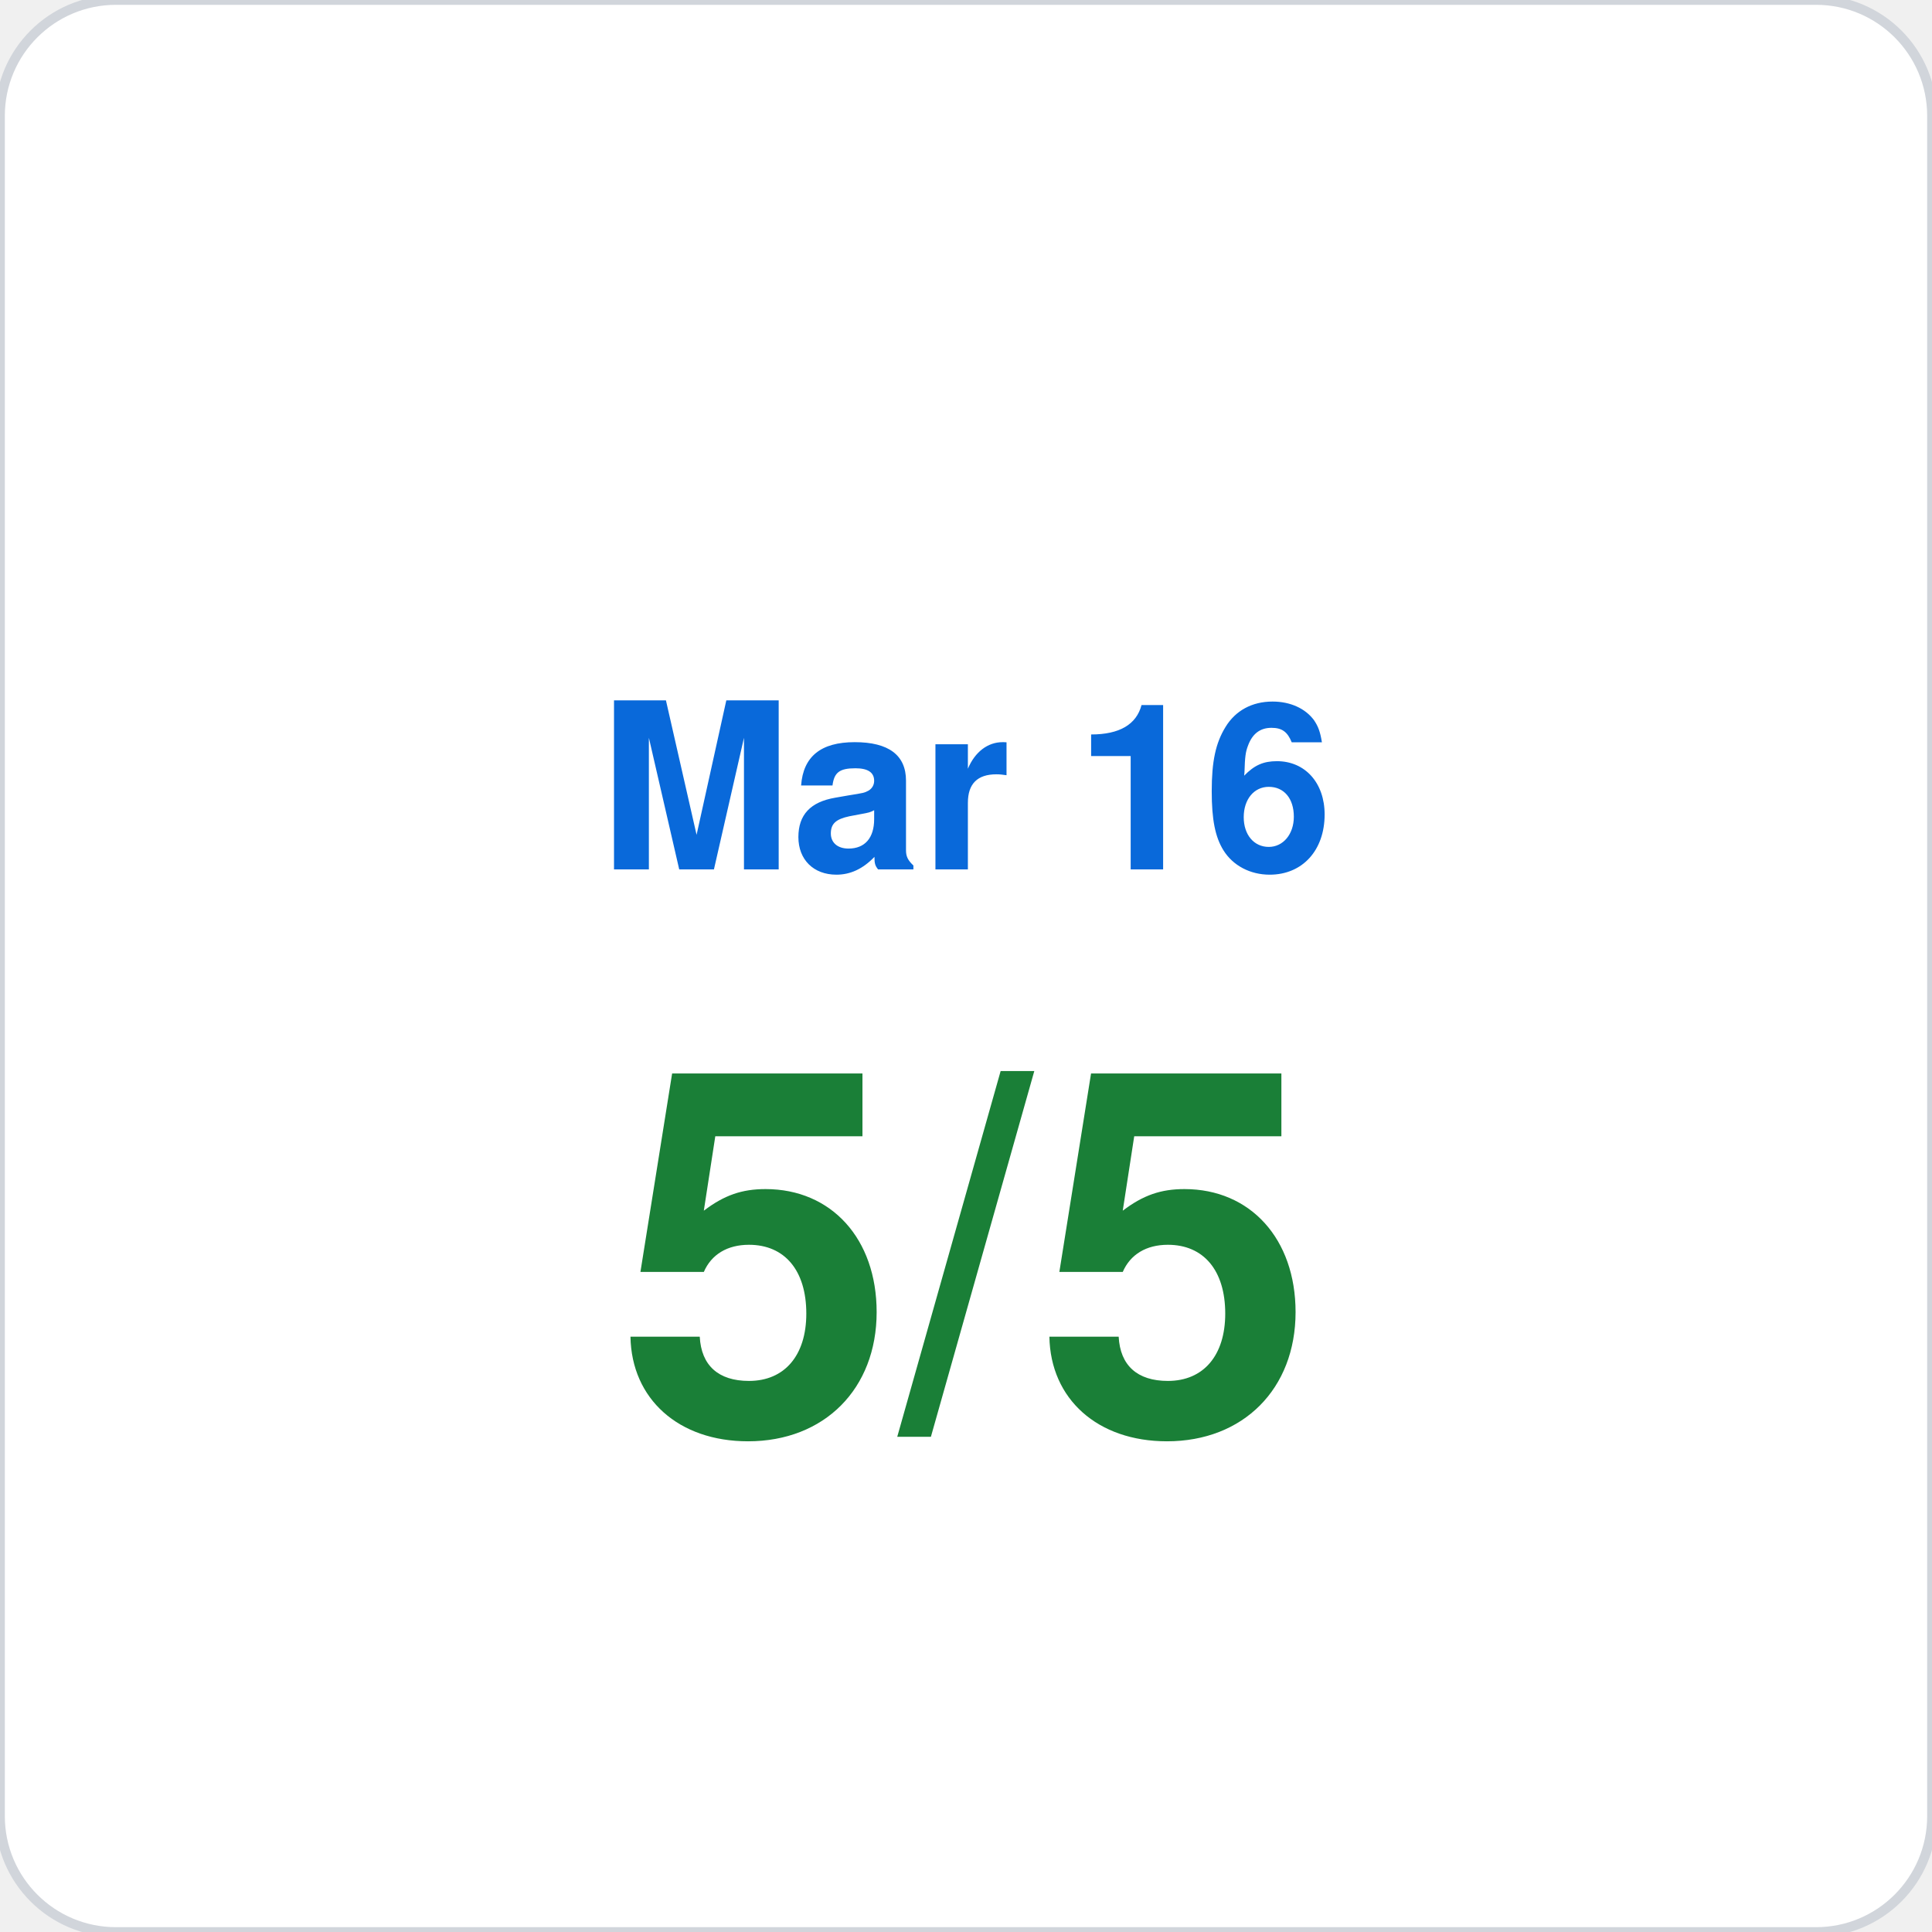
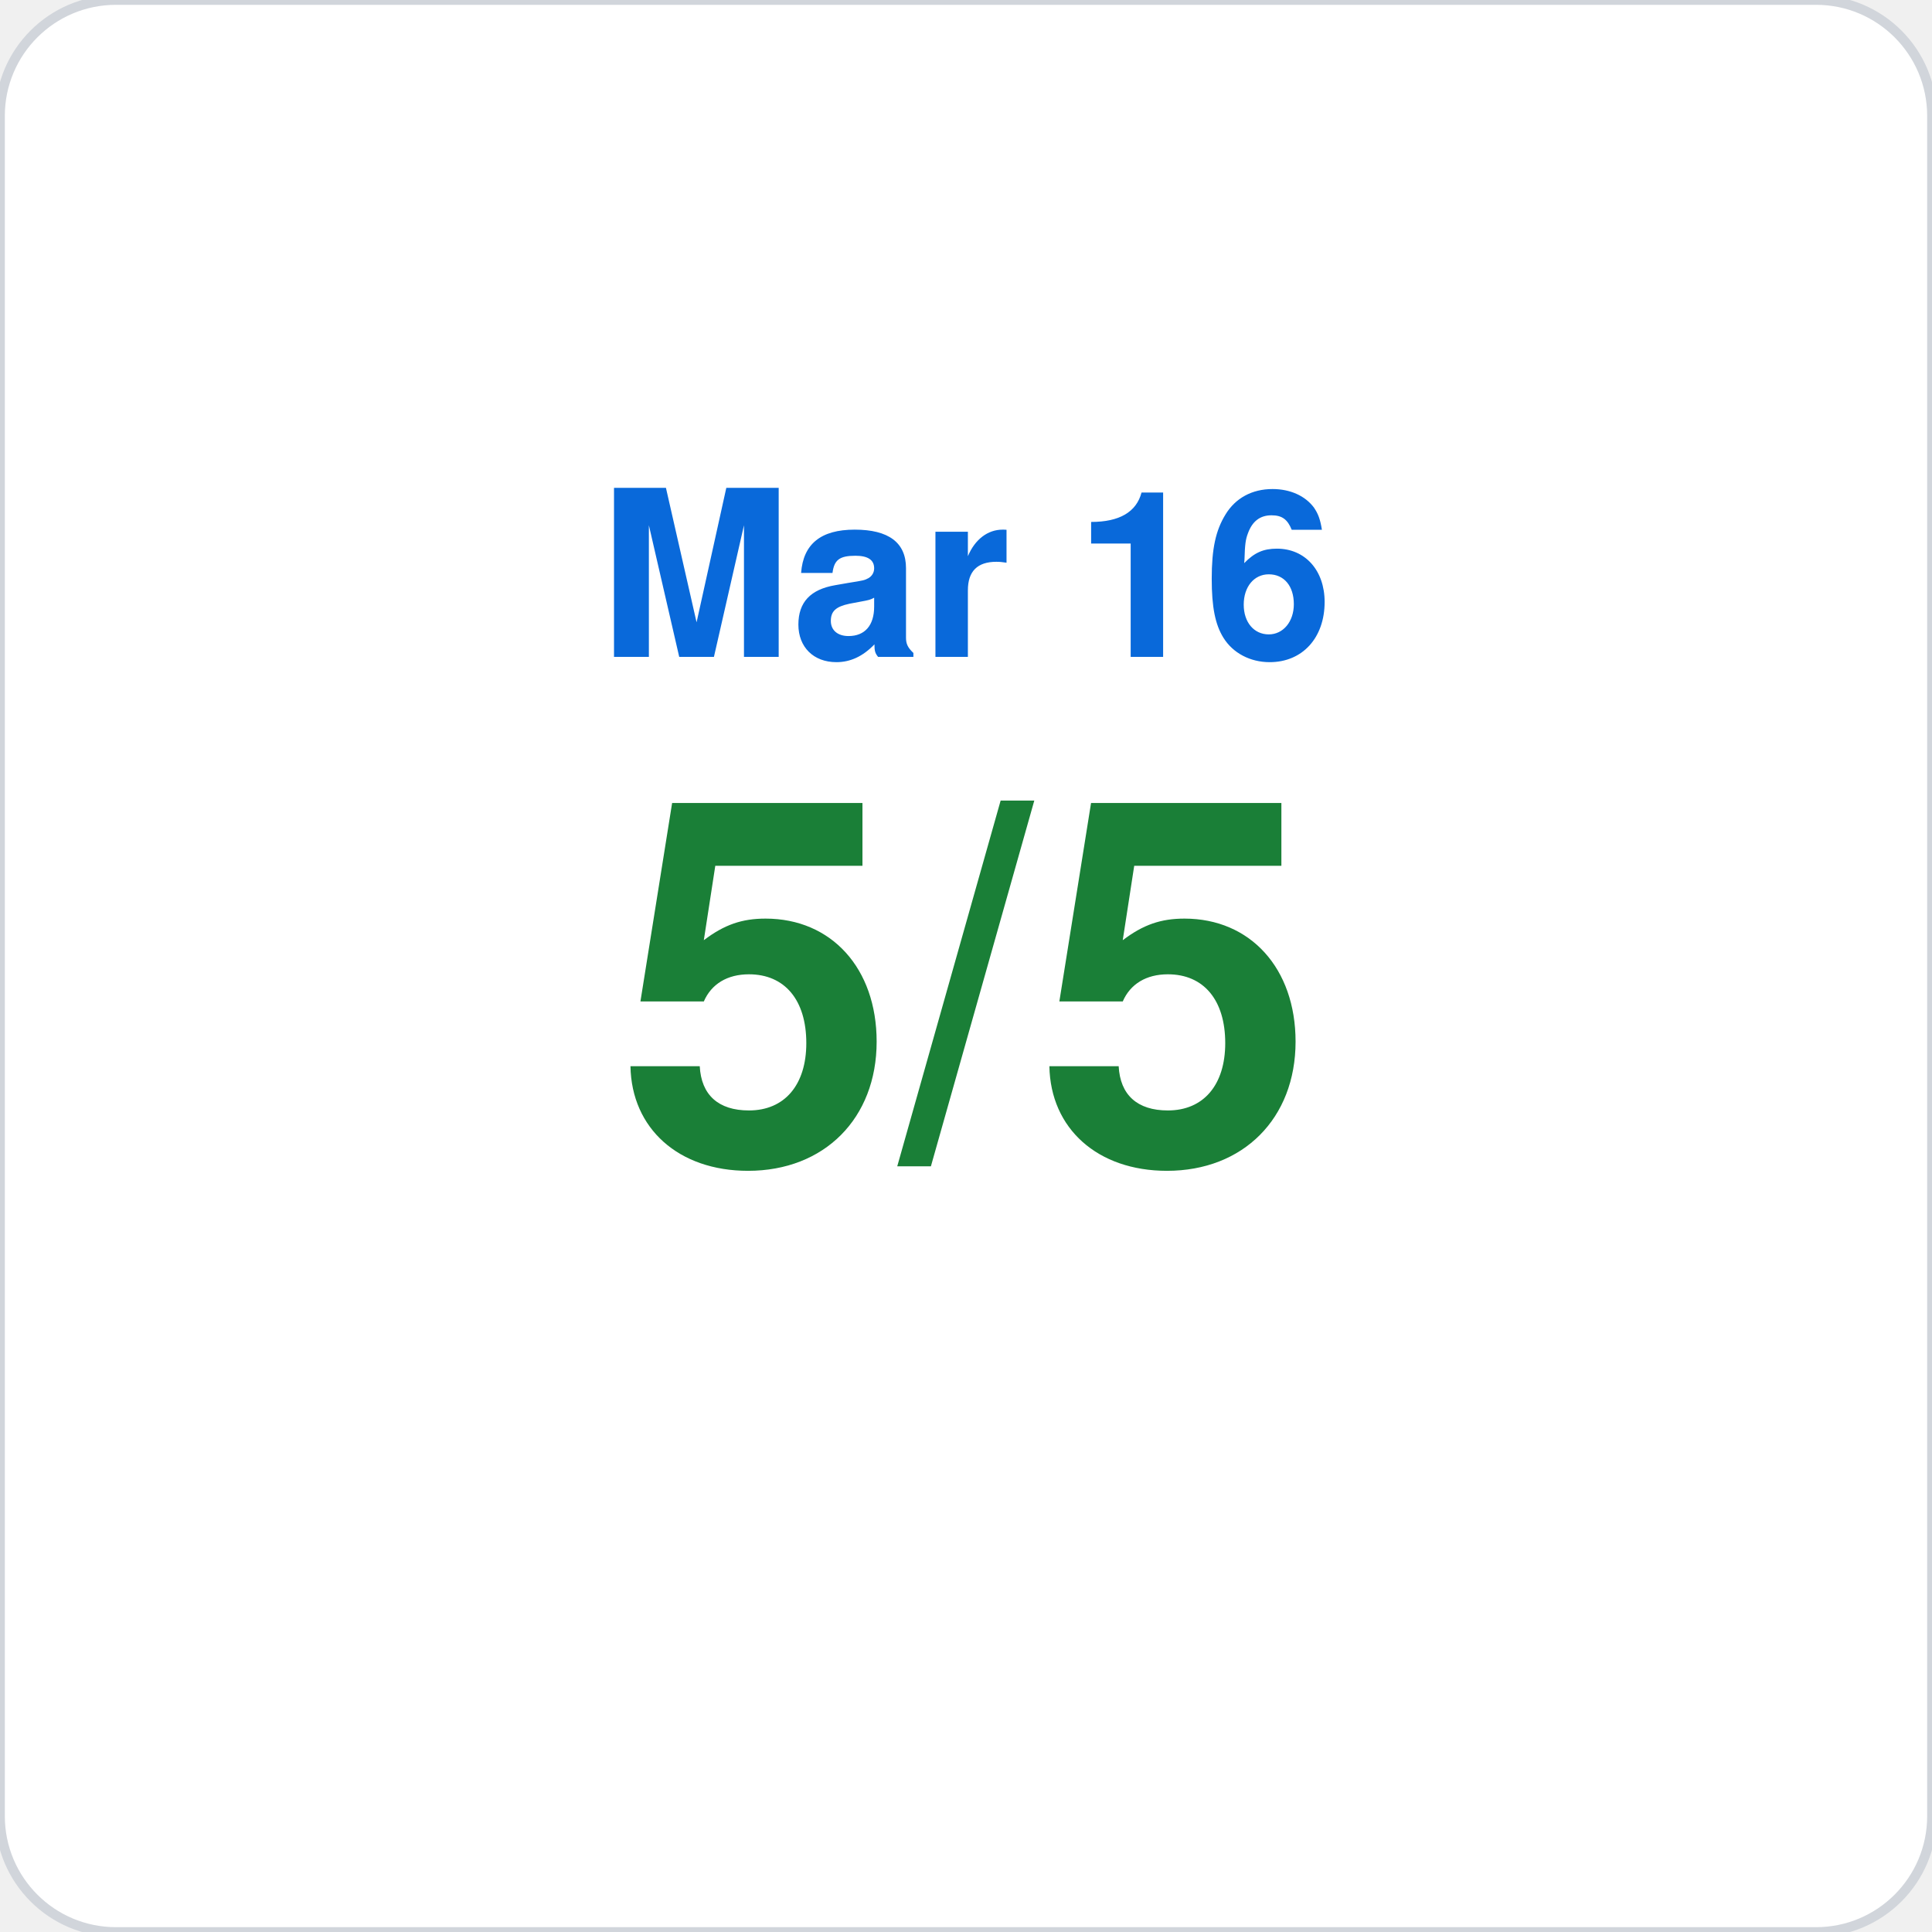
<svg xmlns="http://www.w3.org/2000/svg" viewBox="0 0 200 200" width="200" height="200">
  <rect width="200" height="200" rx="12" fill="#ffffff" stroke="#d1d5db" stroke-width="1" />
-   <text x="100" y="90" font-family="-apple-system,BlinkMacSystemFont,Segoe UI,Helvetica,Arial,sans-serif" font-size="24" fill="#0969da" text-anchor="middle" font-weight="600">Mar 16</text>
-   <text x="100" y="148" font-family="-apple-system,BlinkMacSystemFont,Segoe UI,Helvetica,Arial,sans-serif" font-size="52" fill="#1a7f37" text-anchor="middle" font-weight="700">5/5</text>
+   <text x="100" y="68" font-family="-apple-system,BlinkMacSystemFont,Segoe UI,Helvetica,Arial,sans-serif" font-size="24" fill="#0969da" text-anchor="middle" font-weight="600">Mar 16</text>
+   <text x="100" y="120" font-family="-apple-system,BlinkMacSystemFont,Segoe UI,Helvetica,Arial,sans-serif" font-size="52" fill="#1a7f37" text-anchor="middle" font-weight="700">5/5</text>
</svg>
